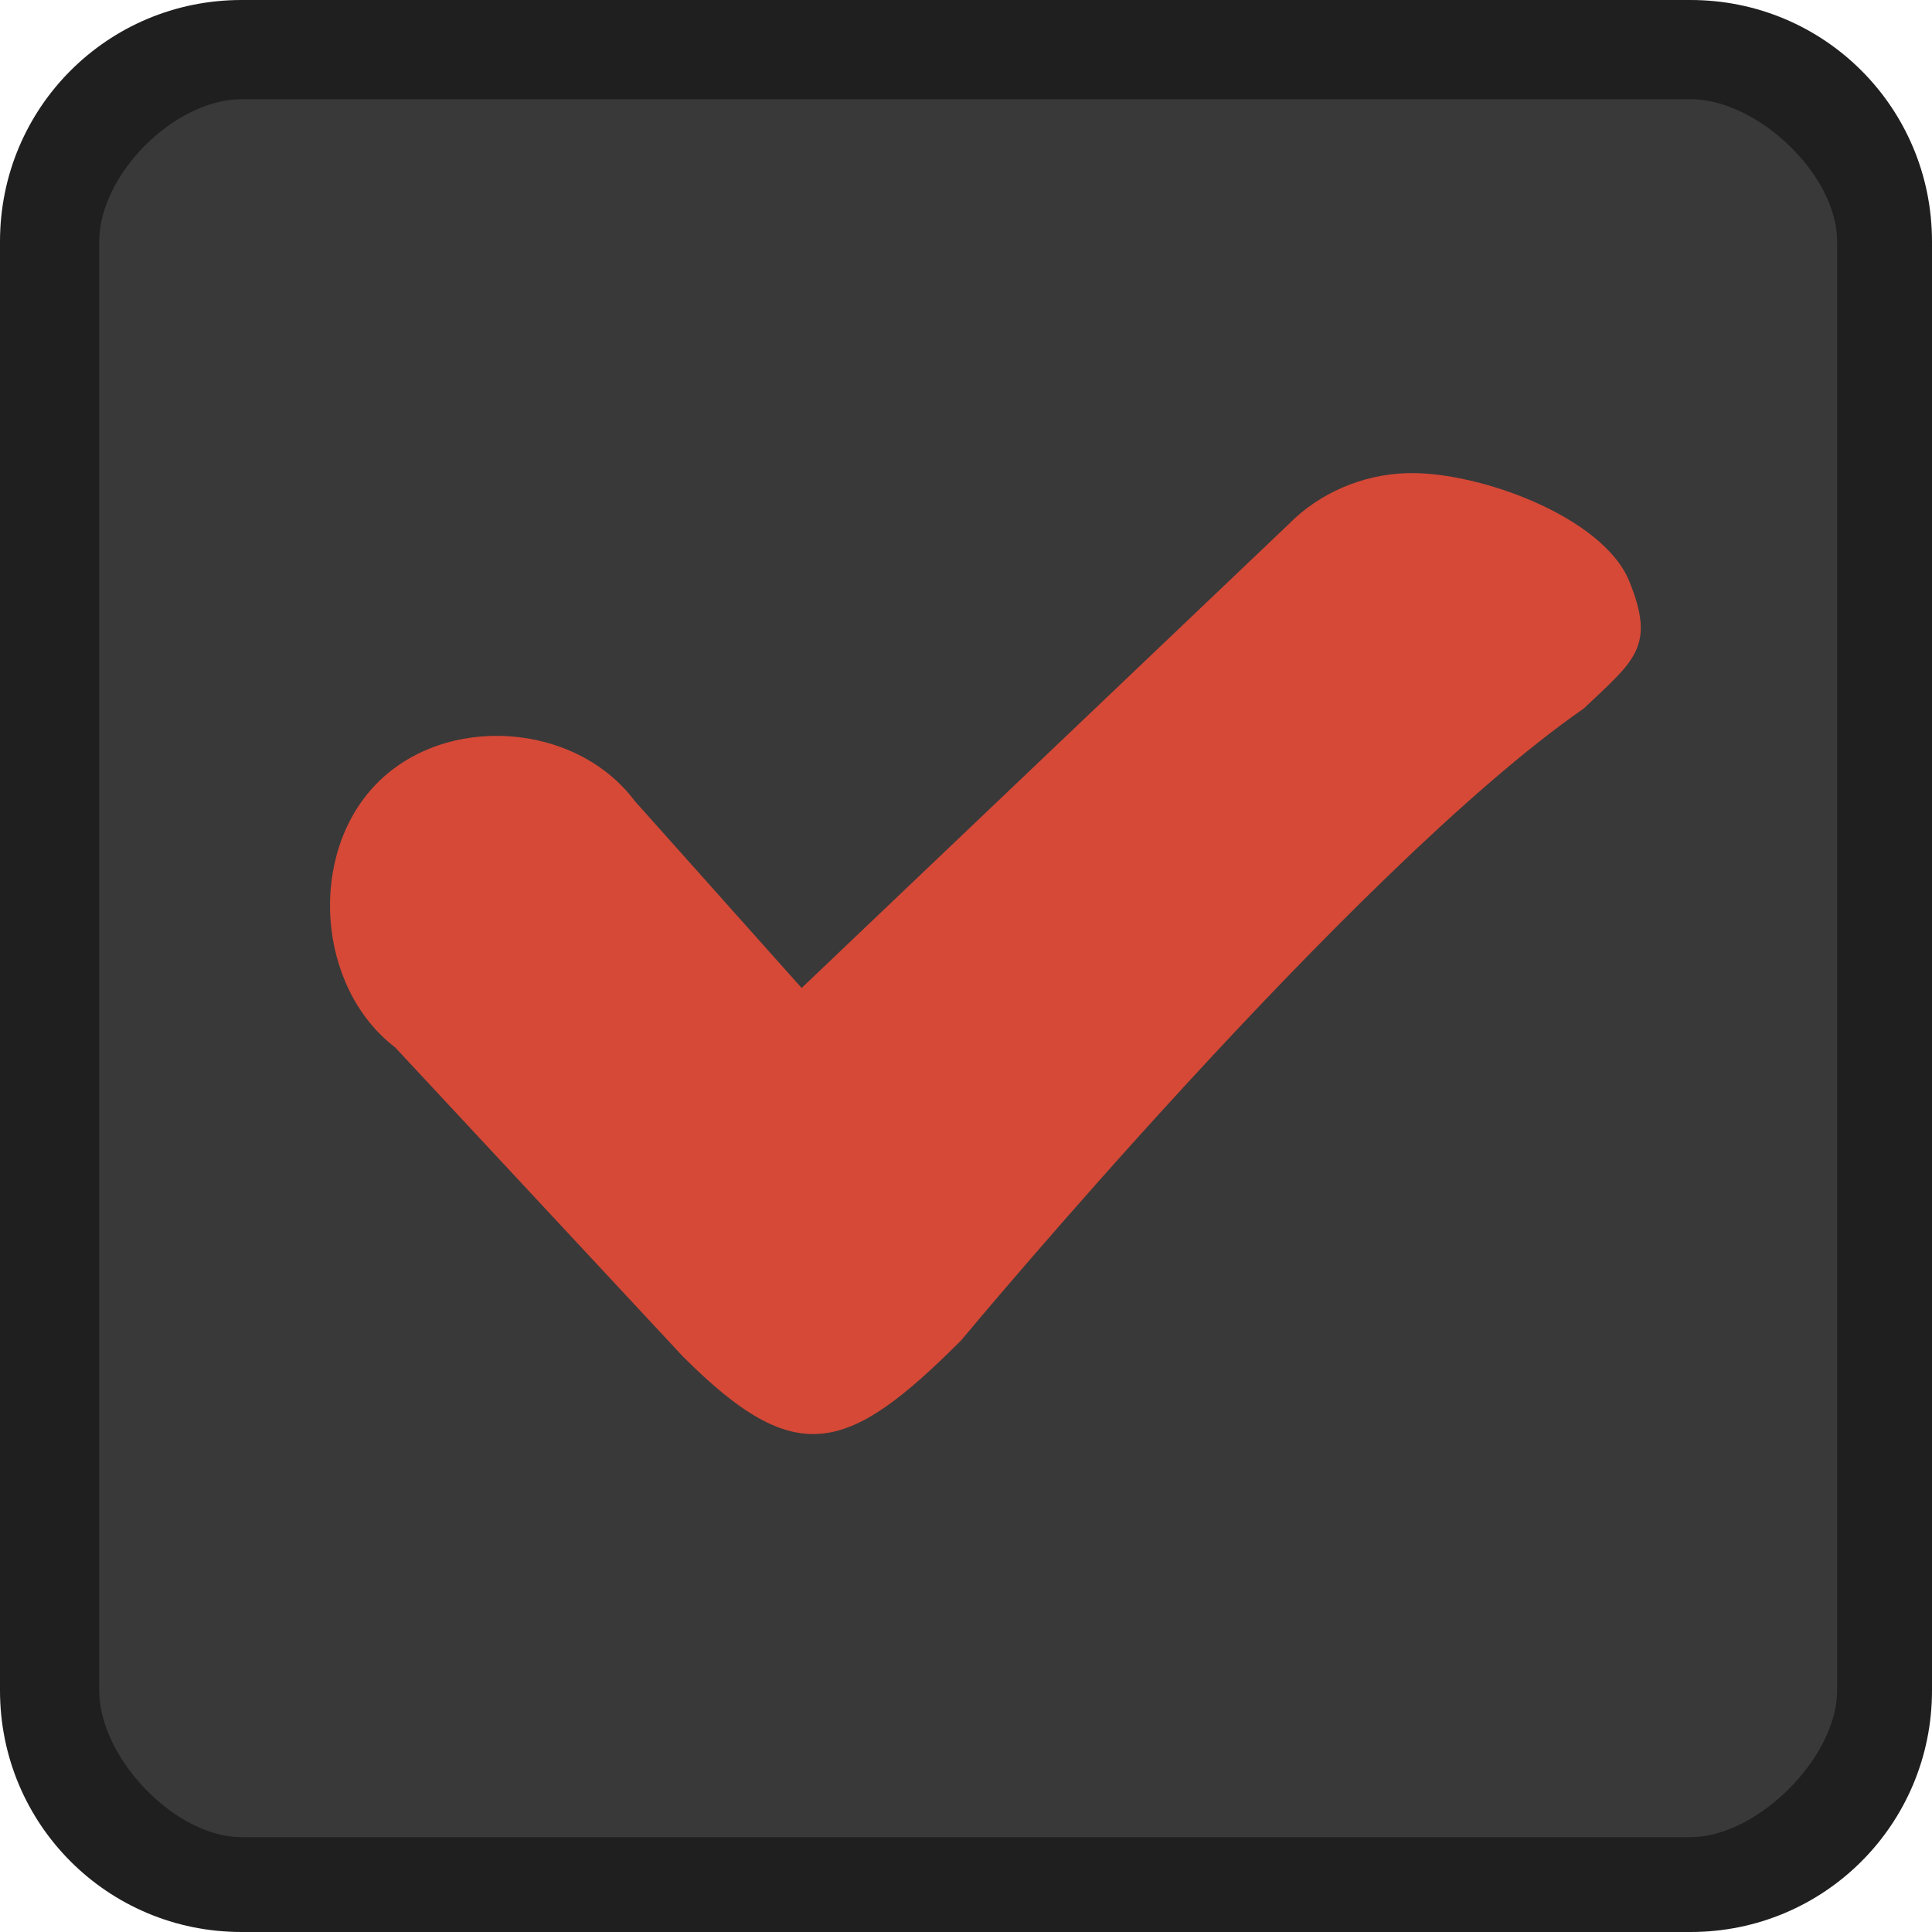
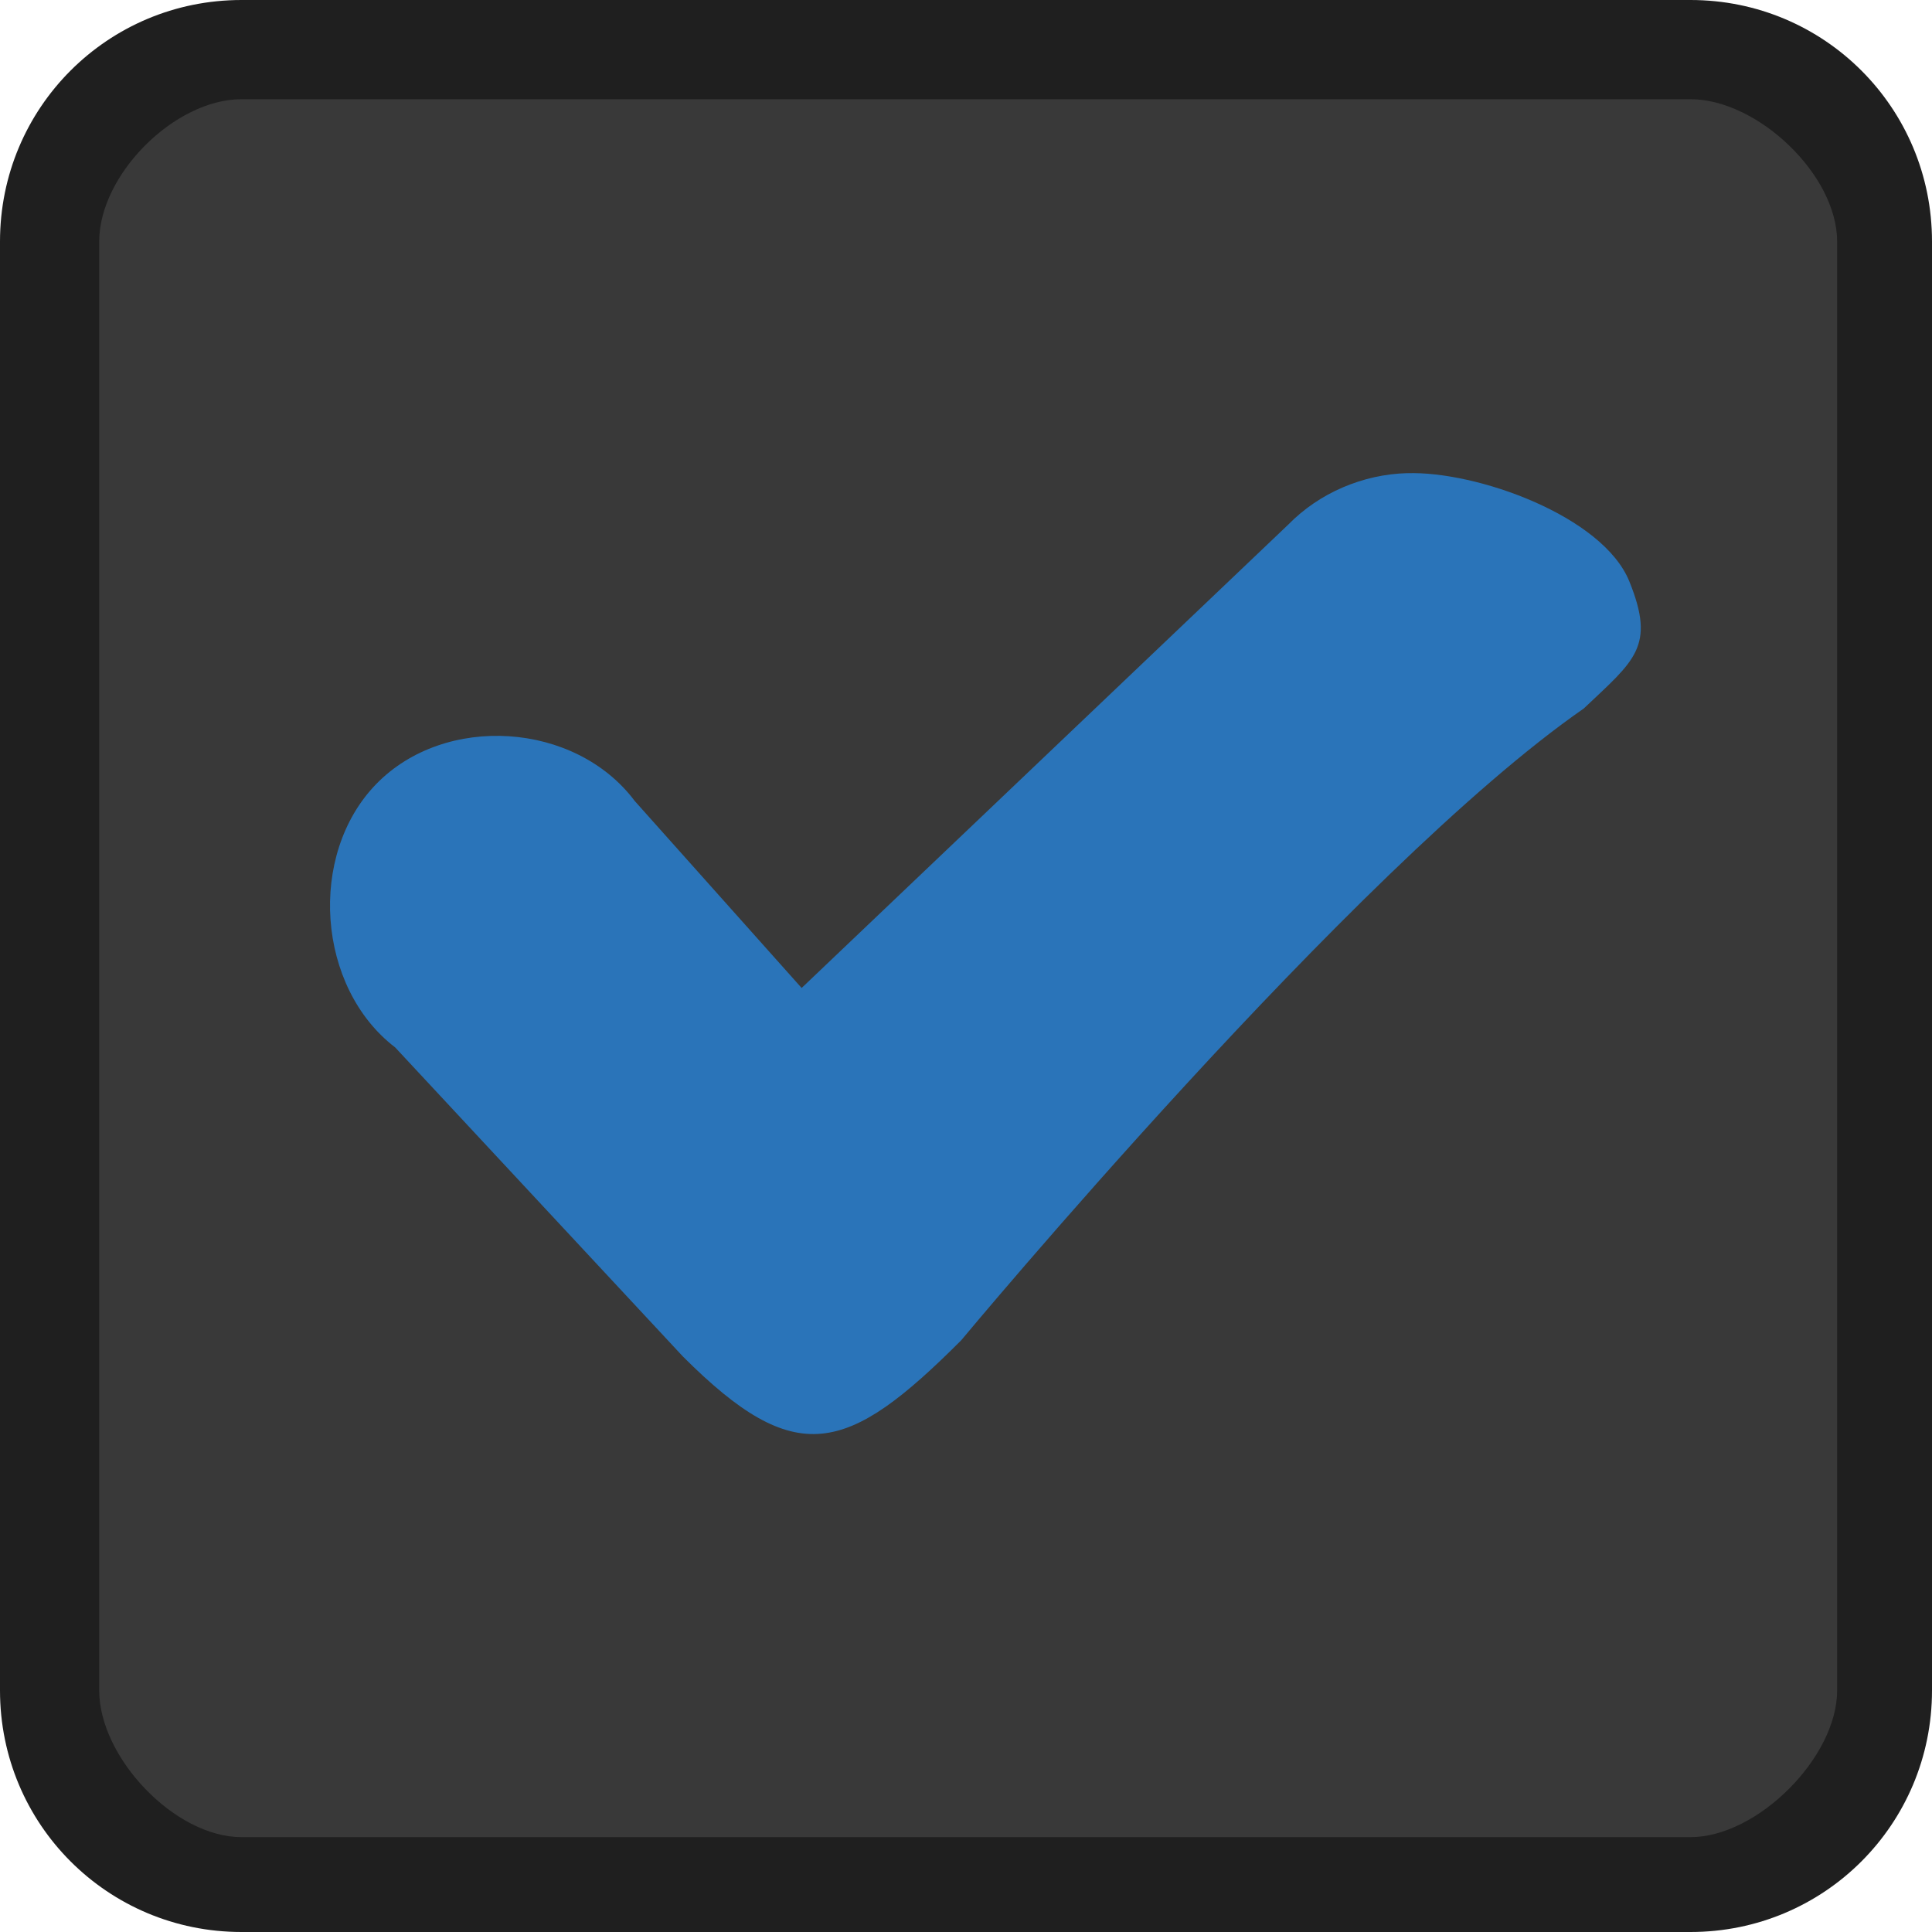
<svg xmlns="http://www.w3.org/2000/svg" viewBox="0 0 40 40">
  <g transform="translate(0 -1012.362)">
    <rect width="37.054" x="1.429" y="1013.791" rx="1" height="37.054" style="fill:#393939" />
    <path style="fill:#1f1f1f" d="m 5,1012.362 c -2.77,0 -5,2.23 -5,5 l 0,30 c 0,2.77 2.23,5 5,5 l 30,0 c 2.77,0 5,-2.23 5,-5 l 0,-30 c 0,-2.77 -2.23,-5 -5,-5 z m 0,2.054 30,0 c 1.385,0 3.036,1.561 3.036,2.946 l 0,30 c 0,1.385 -1.651,3.036 -3.036,3.036 l -30,0 c -1.385,0 -2.946,-1.651 -2.946,-3.036 l 0,-30 c 0,-1.385 1.561,-2.946 2.946,-2.946 z" />
-     <path style="fill:#d64937;line-height:normal;color:#000" d="m 29.134,1022.158 c -0.915,0.025 -1.818,0.406 -2.464,1.067 l -10.073,9.592 -3.456,-3.872 c -1.23,-1.64 -3.926,-1.816 -5.352,-0.35 -1.425,1.466 -1.228,4.213 0.392,5.452 l 5.958,6.4 c 2.342,2.342 3.398,2.029 5.762,-0.336 0,0 8.126,-9.776 12.889,-13.08 1.053,-0.998 1.492,-1.276 0.944,-2.631 -0.548,-1.355 -3.165,-2.29 -4.602,-2.241 z" />
+     <path style="fill:#2a74b9;line-height:normal;color:#000" d="m 29.134,1022.158 c -0.915,0.025 -1.818,0.406 -2.464,1.067 l -10.073,9.592 -3.456,-3.872 c -1.23,-1.64 -3.926,-1.816 -5.352,-0.35 -1.425,1.466 -1.228,4.213 0.392,5.452 l 5.958,6.4 c 2.342,2.342 3.398,2.029 5.762,-0.336 0,0 8.126,-9.776 12.889,-13.08 1.053,-0.998 1.492,-1.276 0.944,-2.631 -0.548,-1.355 -3.165,-2.29 -4.602,-2.241 z" />
  </g>
</svg>
